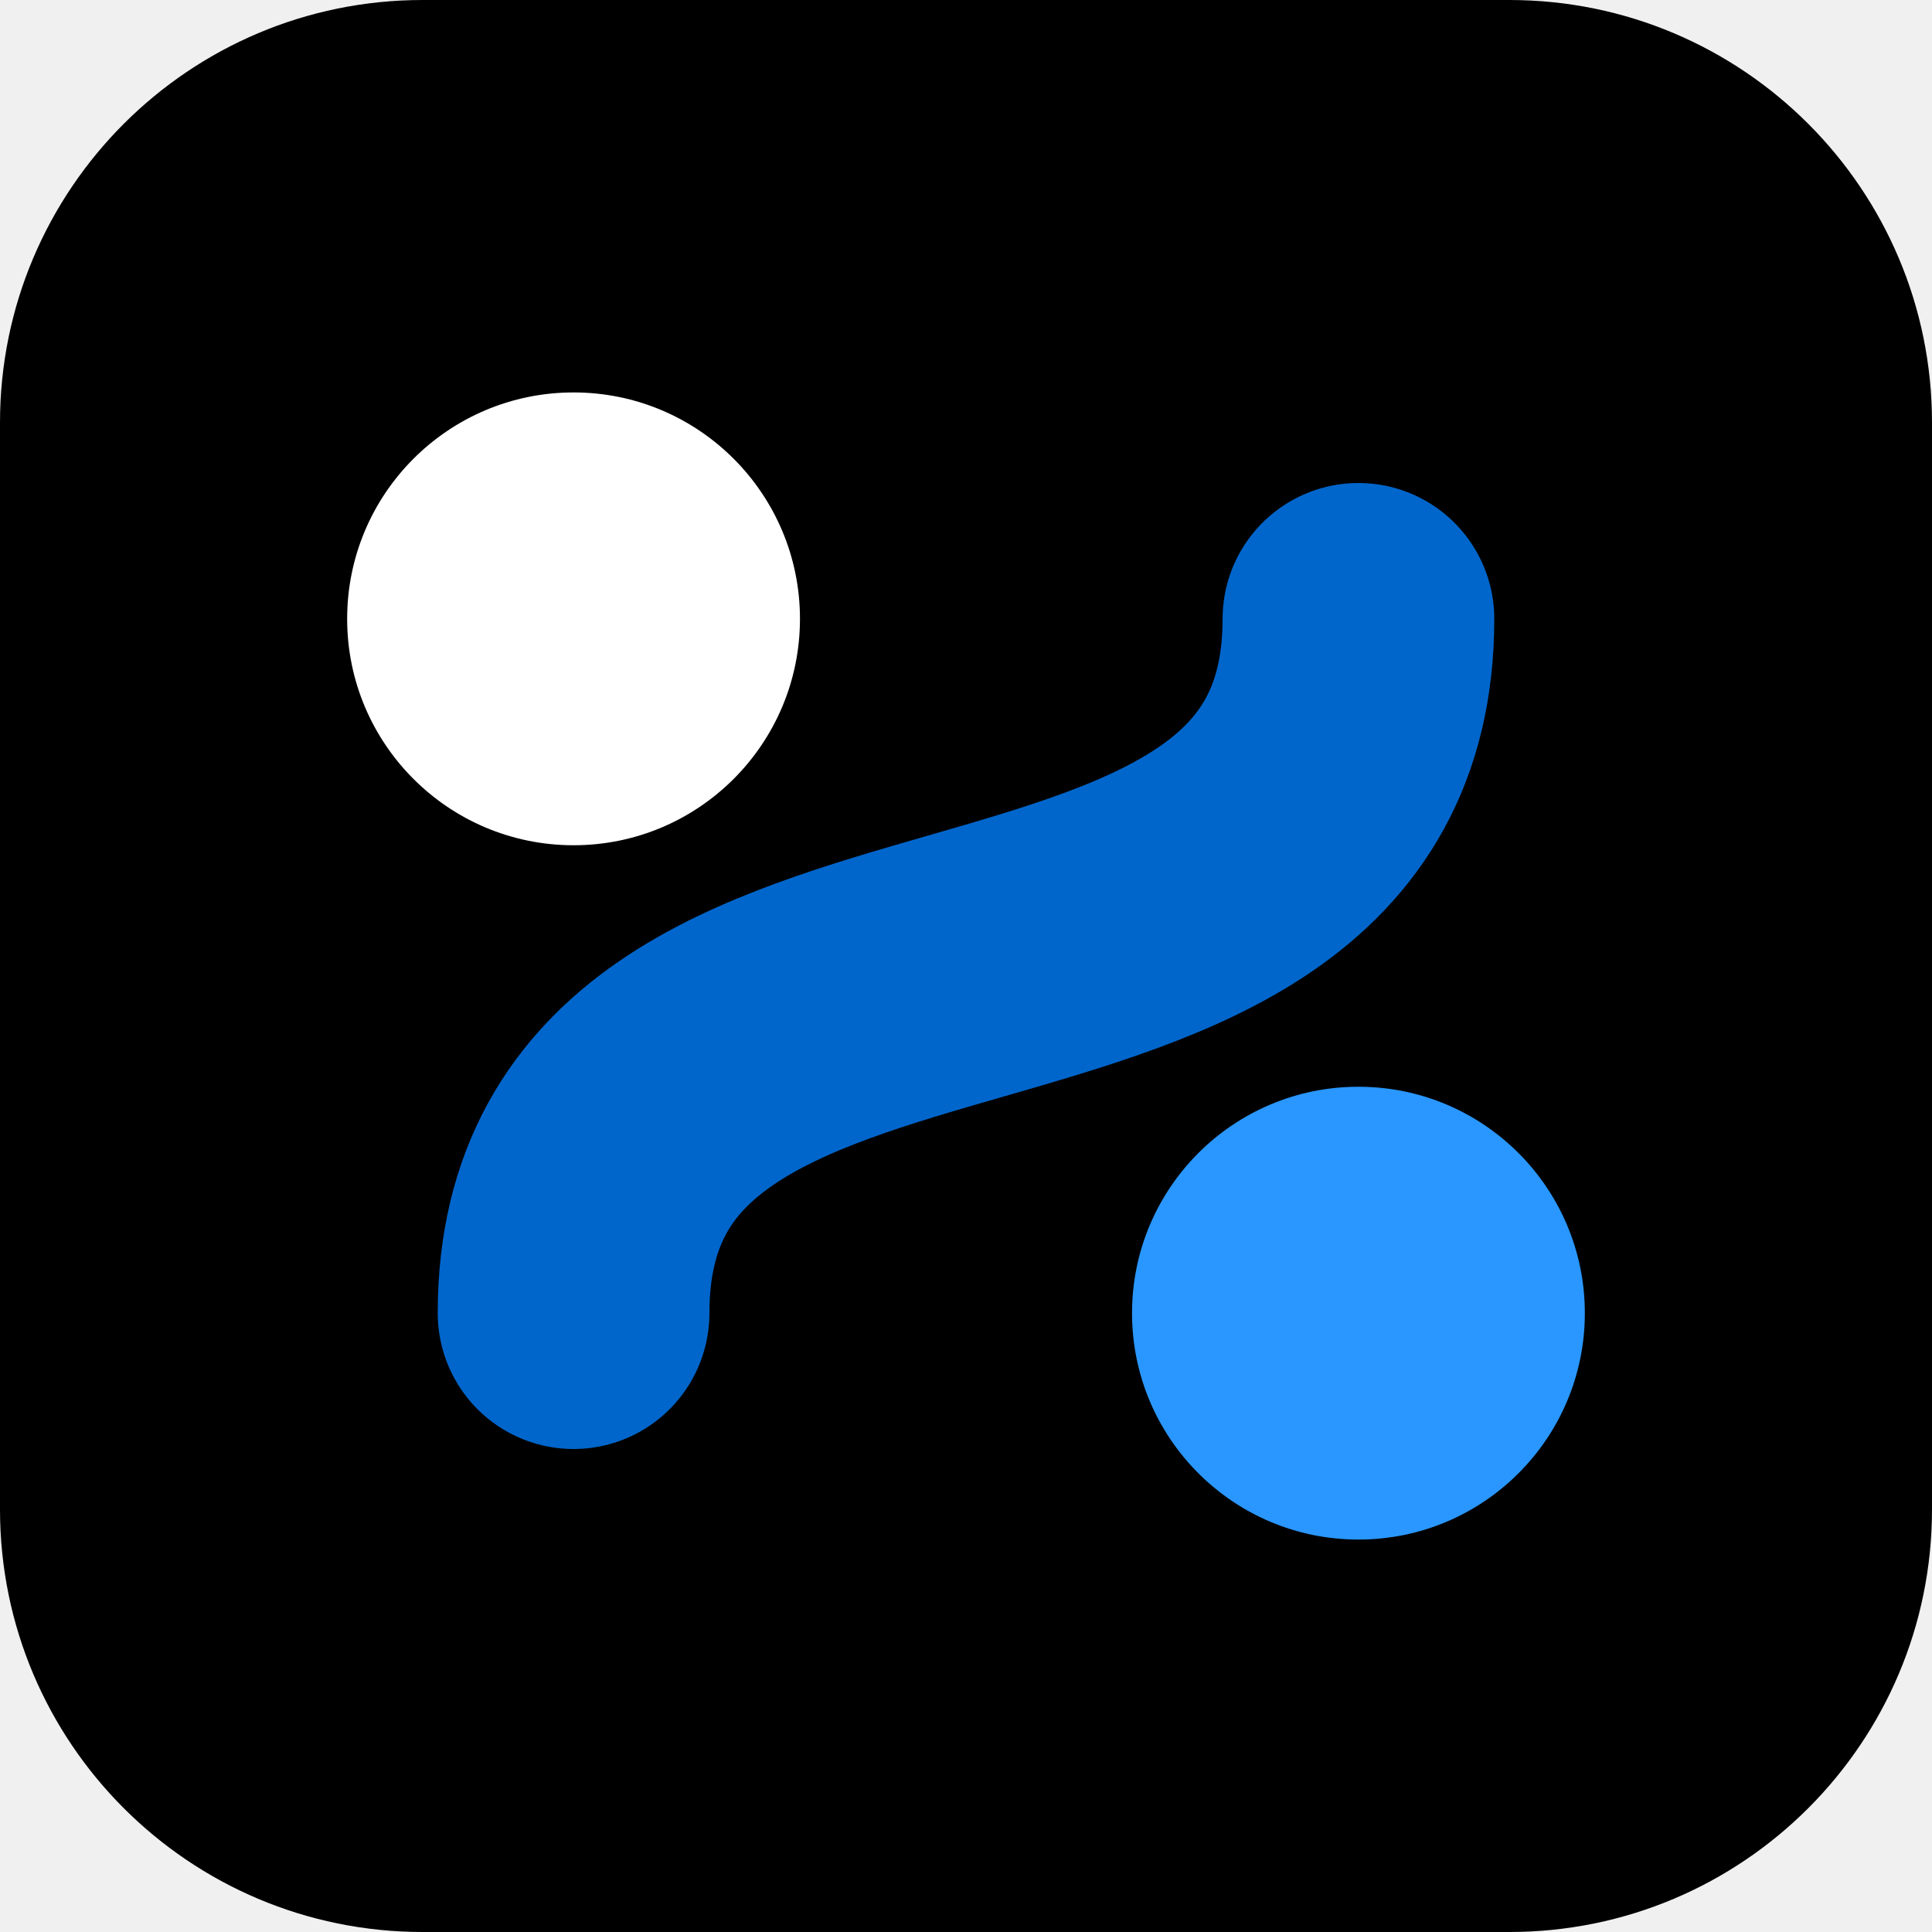
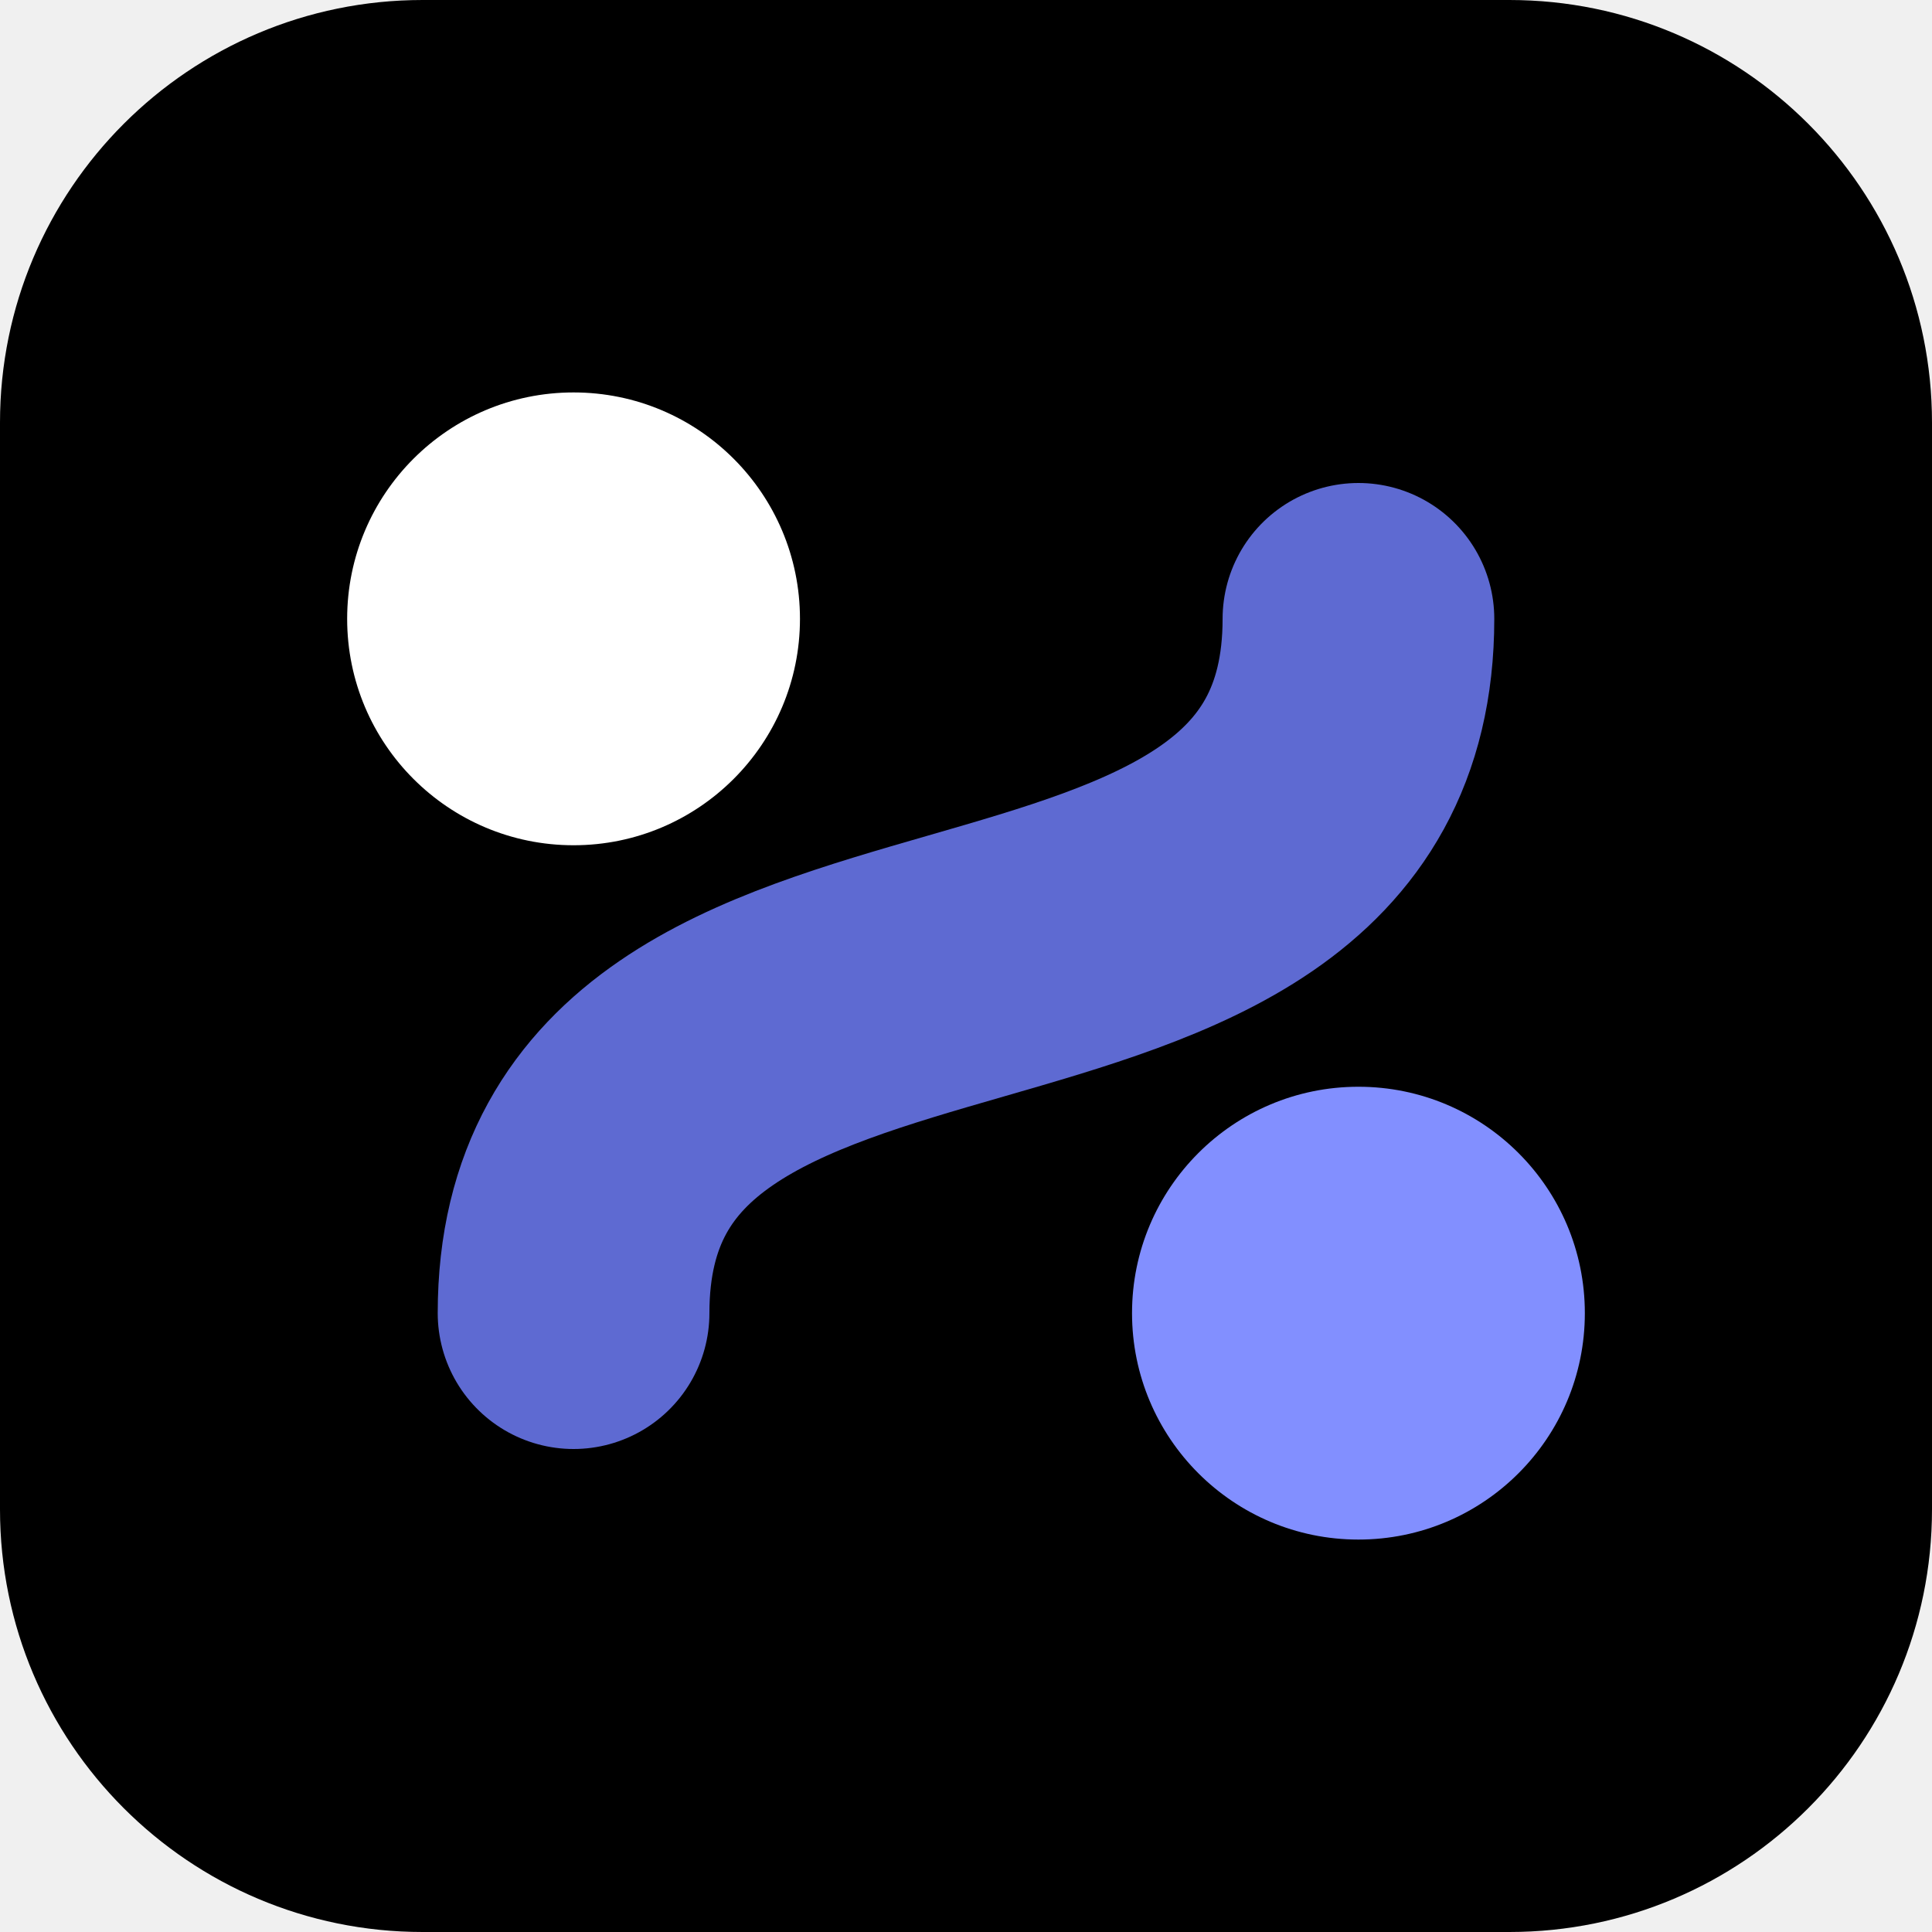
<svg xmlns="http://www.w3.org/2000/svg" viewBox="0 0 64 64" role="img" aria-labelledby="title">
  <rect width="64" height="64" rx="14" fill="#000000" />
-   <path d="M19 43.5c0-15.5 26-7.5 26-23" fill="none" stroke="#0066CC" stroke-width="9" stroke-linecap="round" />
+   <path d="M19 43.5c0-15.5 26-7.5 26-23" fill="none" stroke="#5E6AD2" stroke-width="9" stroke-linecap="round" />
  <circle cx="19" cy="20.5" r="7.5" fill="#FFFFFF" />
-   <circle cx="45" cy="43.5" r="7.5" fill="#2997FF" />
+   <circle cx="45" cy="43.5" r="7.5" fill="#828FFF" />
</svg>
